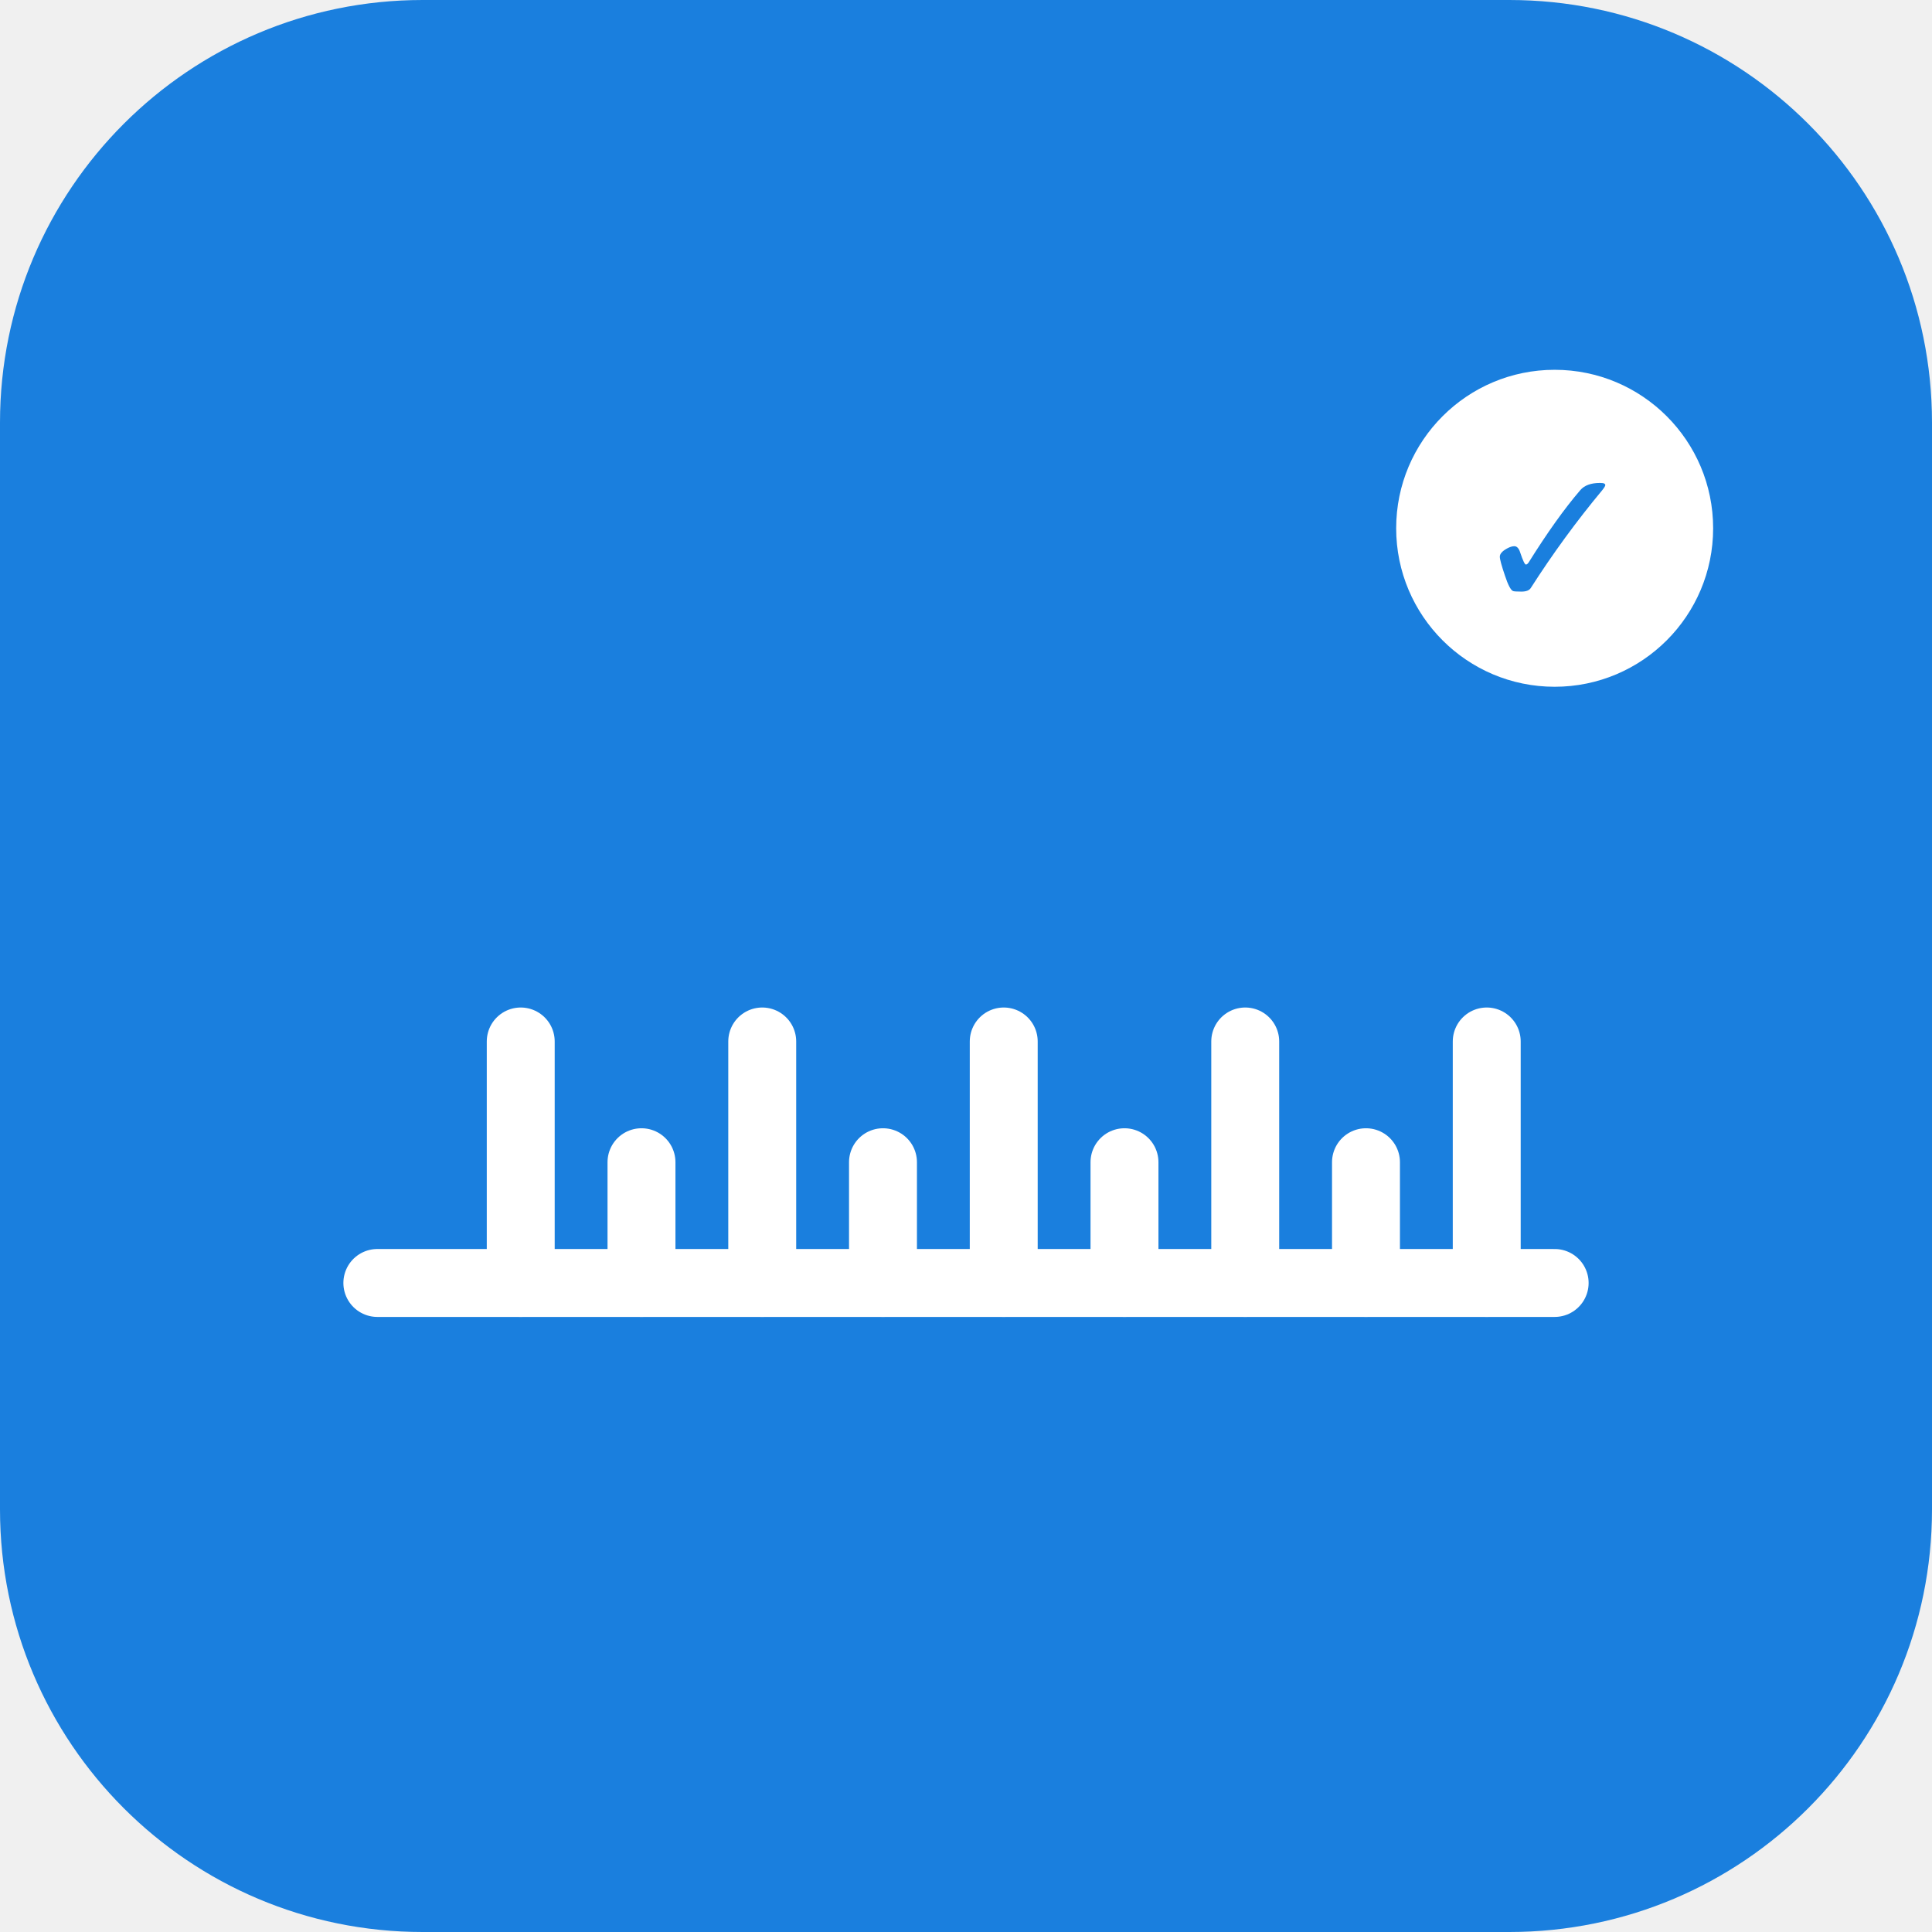
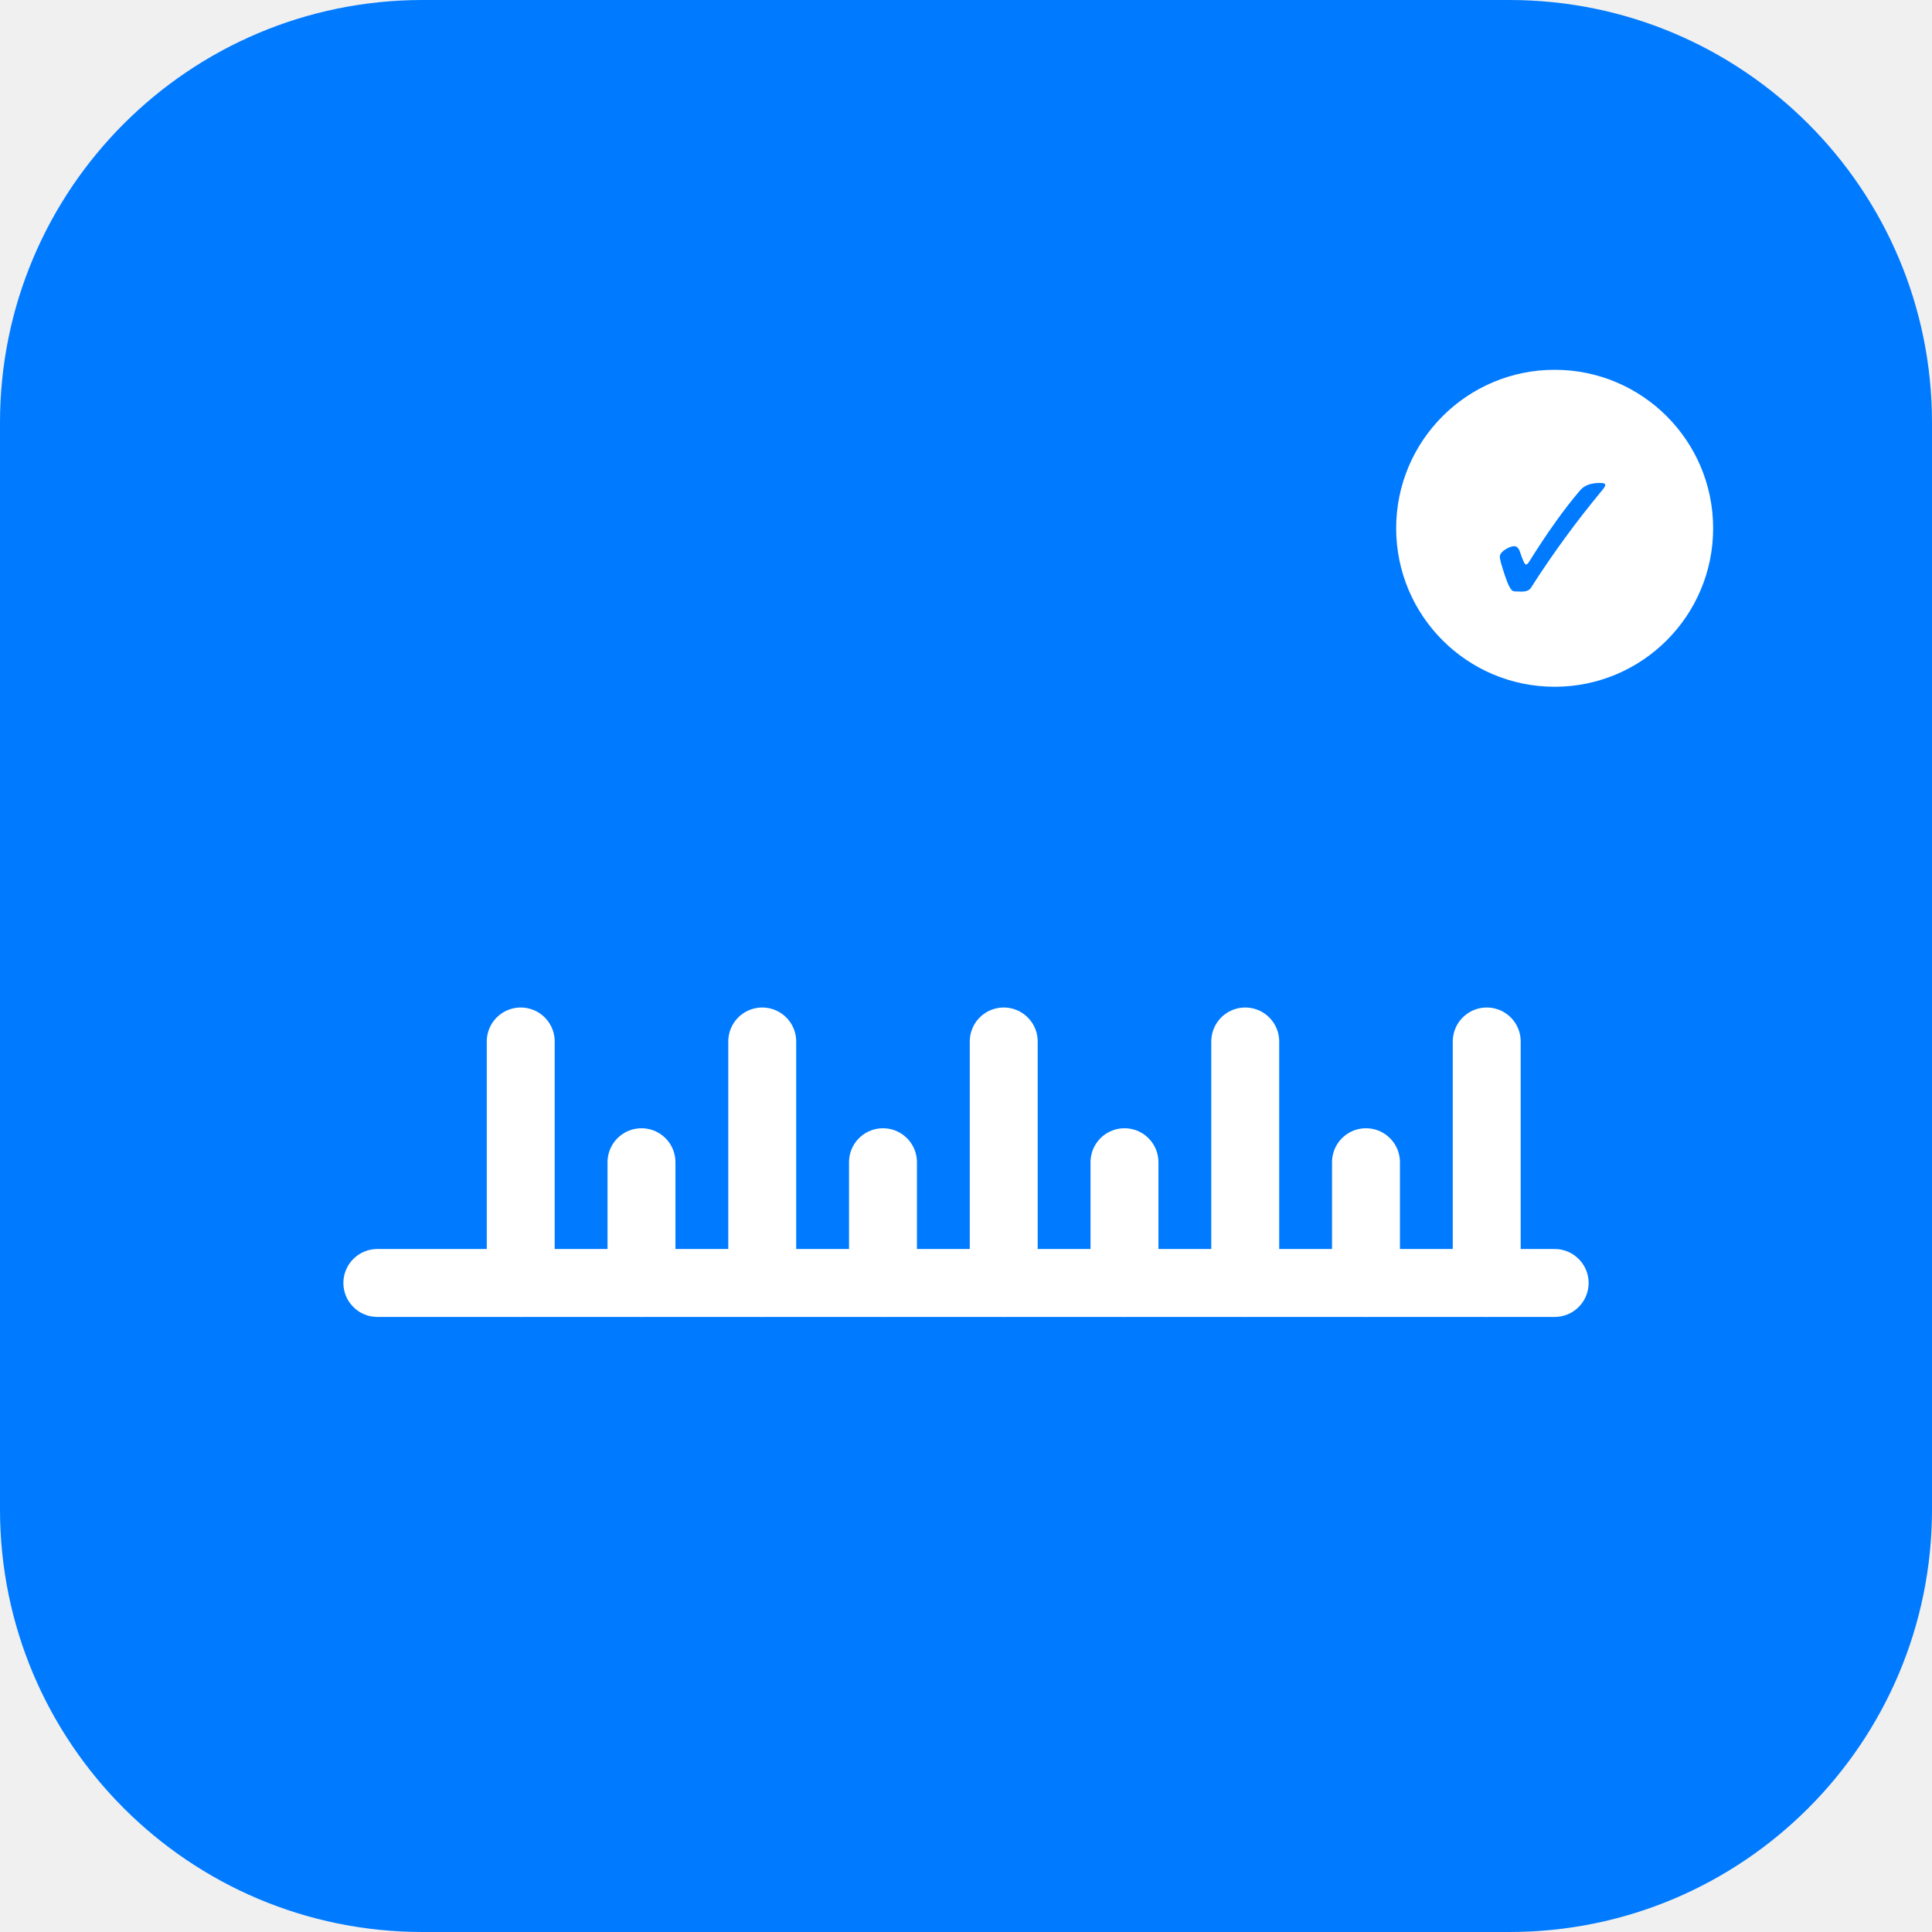
<svg xmlns="http://www.w3.org/2000/svg" viewBox="0 0 512 512">
-   <rect width="512" height="512" rx="112" fill="#1a7fde" />
+   <rect width="512" height="512" rx="112" fill="#007aff" />
  <g stroke="#fff" stroke-width="18" stroke-linecap="round">
    <line x1="100" y1="340" x2="412" y2="340" />
    <line x1="138" y1="340" x2="138" y2="276" />
    <line x1="202" y1="340" x2="202" y2="276" />
    <line x1="266" y1="340" x2="266" y2="276" />
    <line x1="330" y1="340" x2="330" y2="276" />
    <line x1="394" y1="340" x2="394" y2="276" />
    <line x1="170" y1="340" x2="170" y2="308" />
    <line x1="234" y1="340" x2="234" y2="308" />
    <line x1="298" y1="340" x2="298" y2="308" />
    <line x1="362" y1="340" x2="362" y2="308" />
  </g>
  <circle cx="412" cy="140" r="42" fill="#fff" />
-   <text x="412" y="162" font-size="54" text-anchor="middle" fill="#1a7fde" font-family="sans-serif" font-weight="bold">✓</text>
+   <text x="412" y="162" font-size="54" text-anchor="middle" fill="#007aff" font-family="sans-serif" font-weight="bold">✓</text>
</svg>
